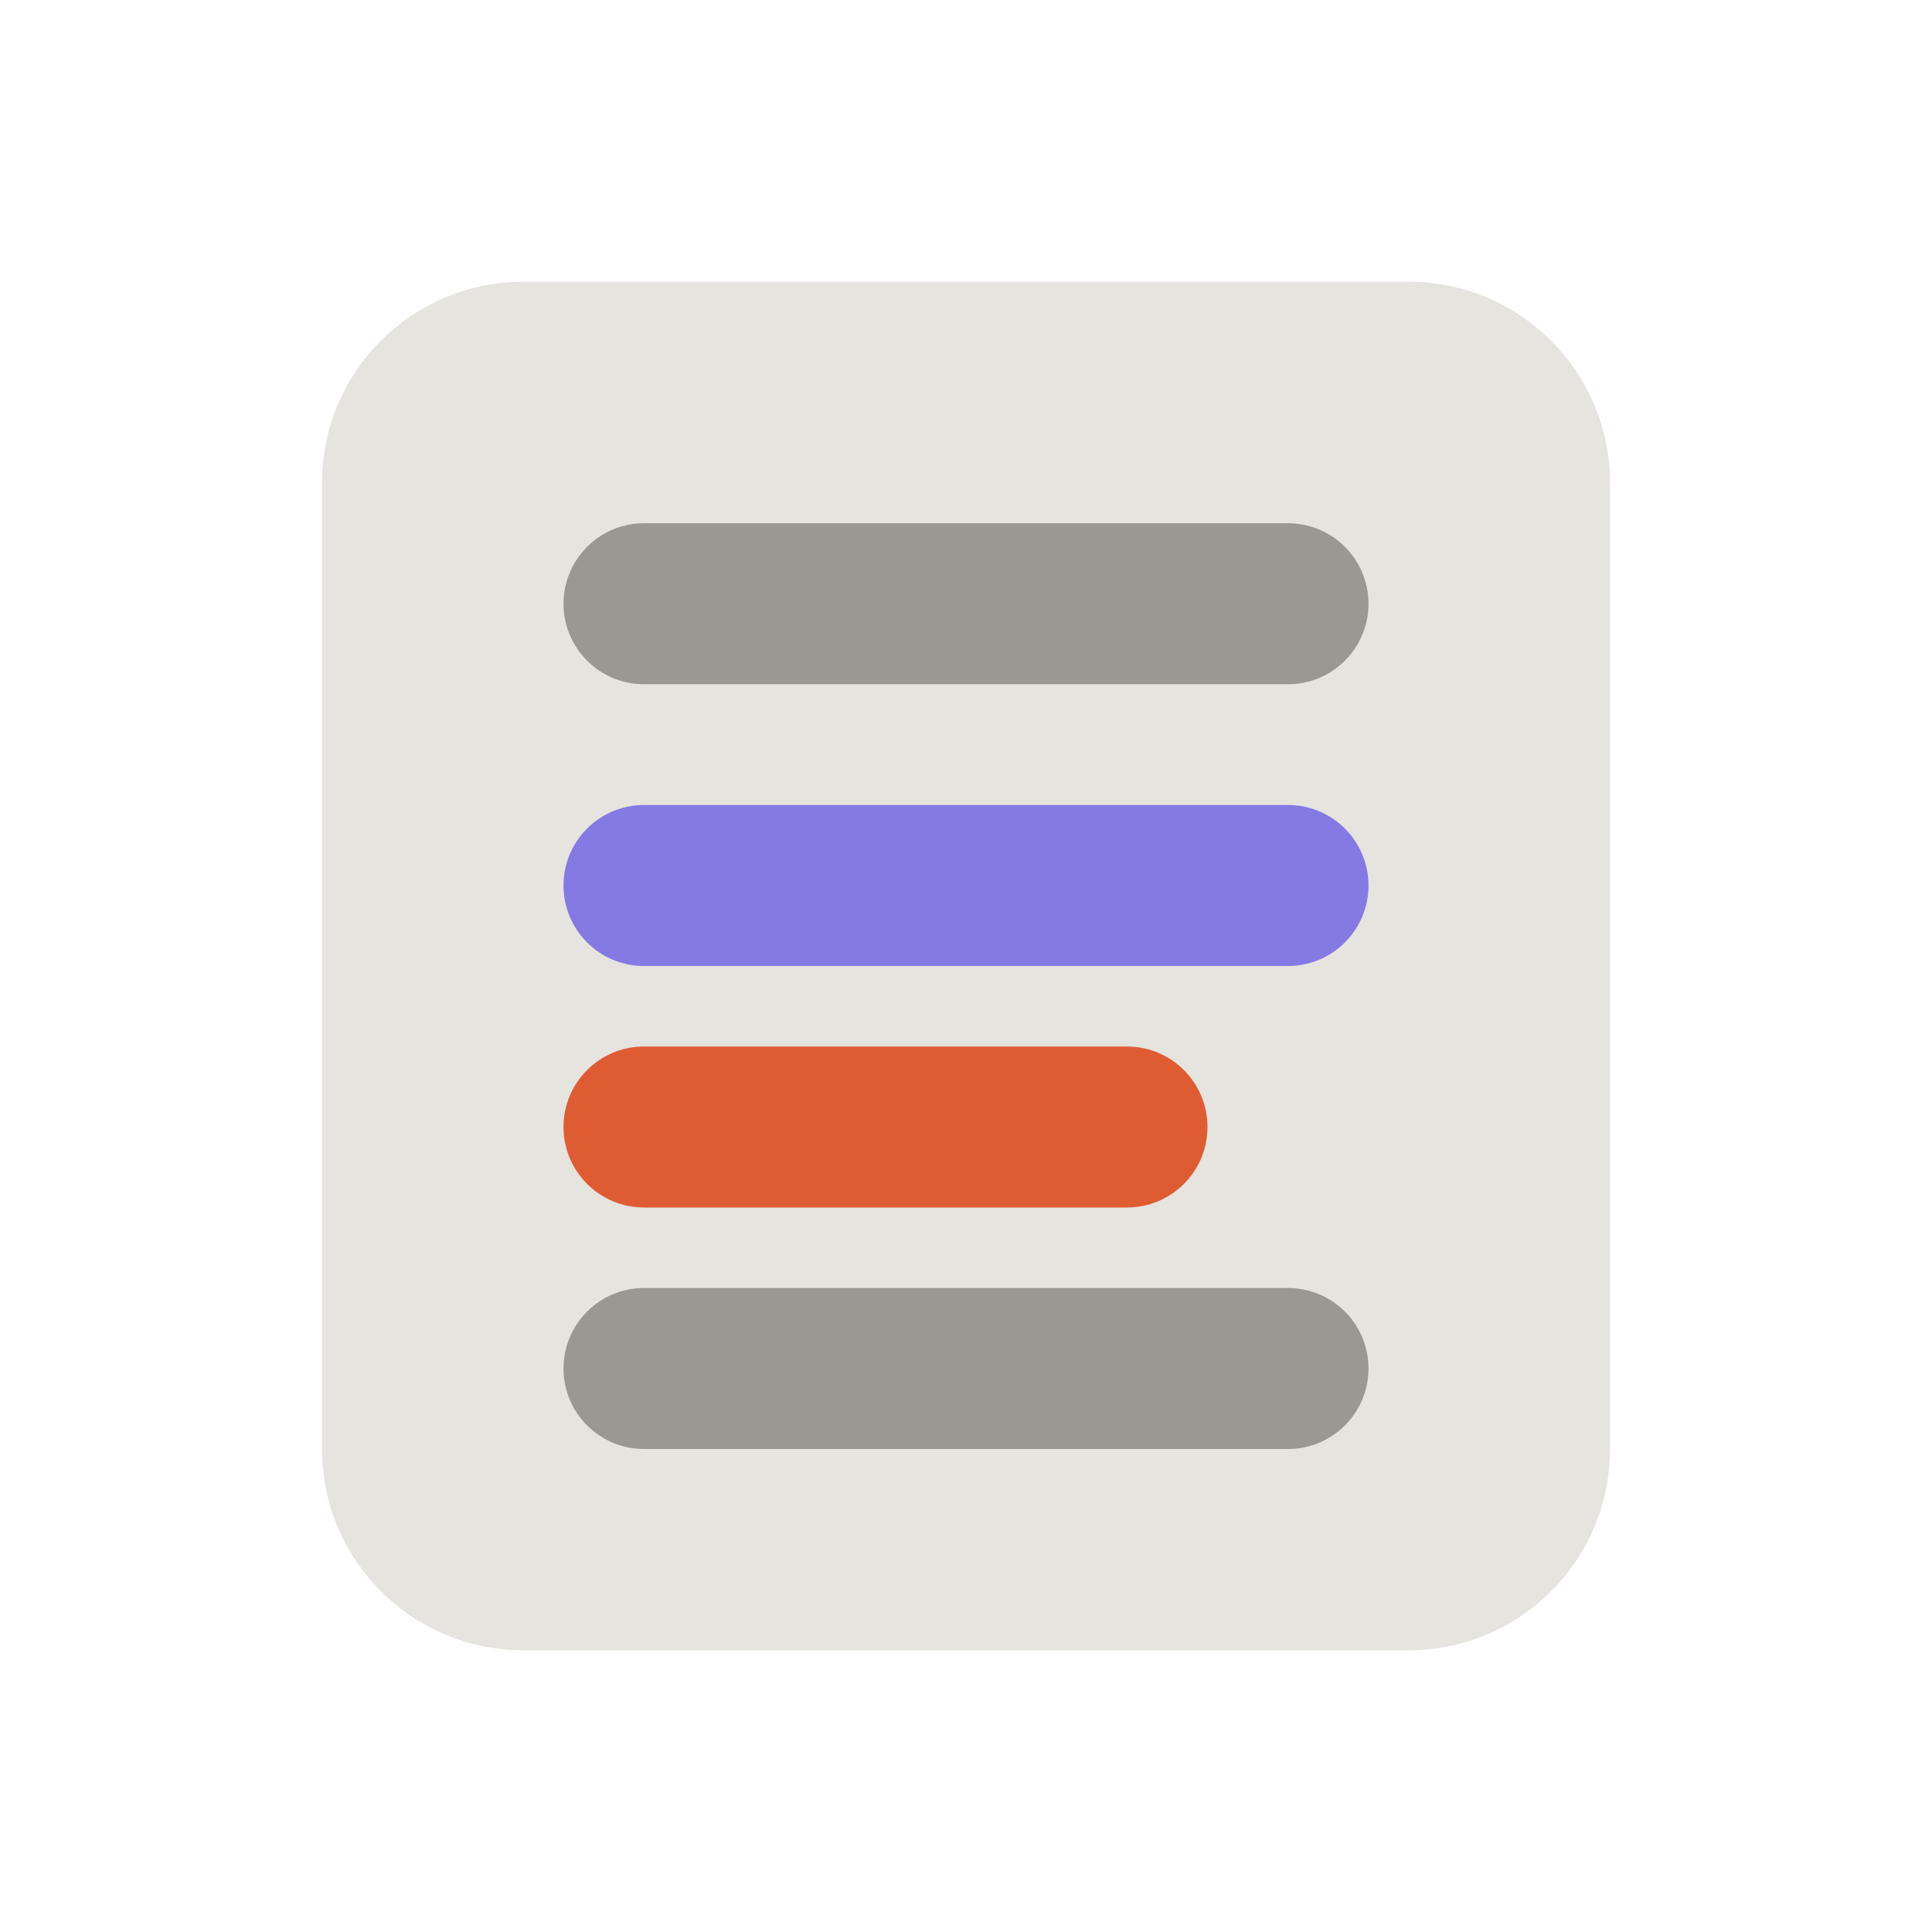
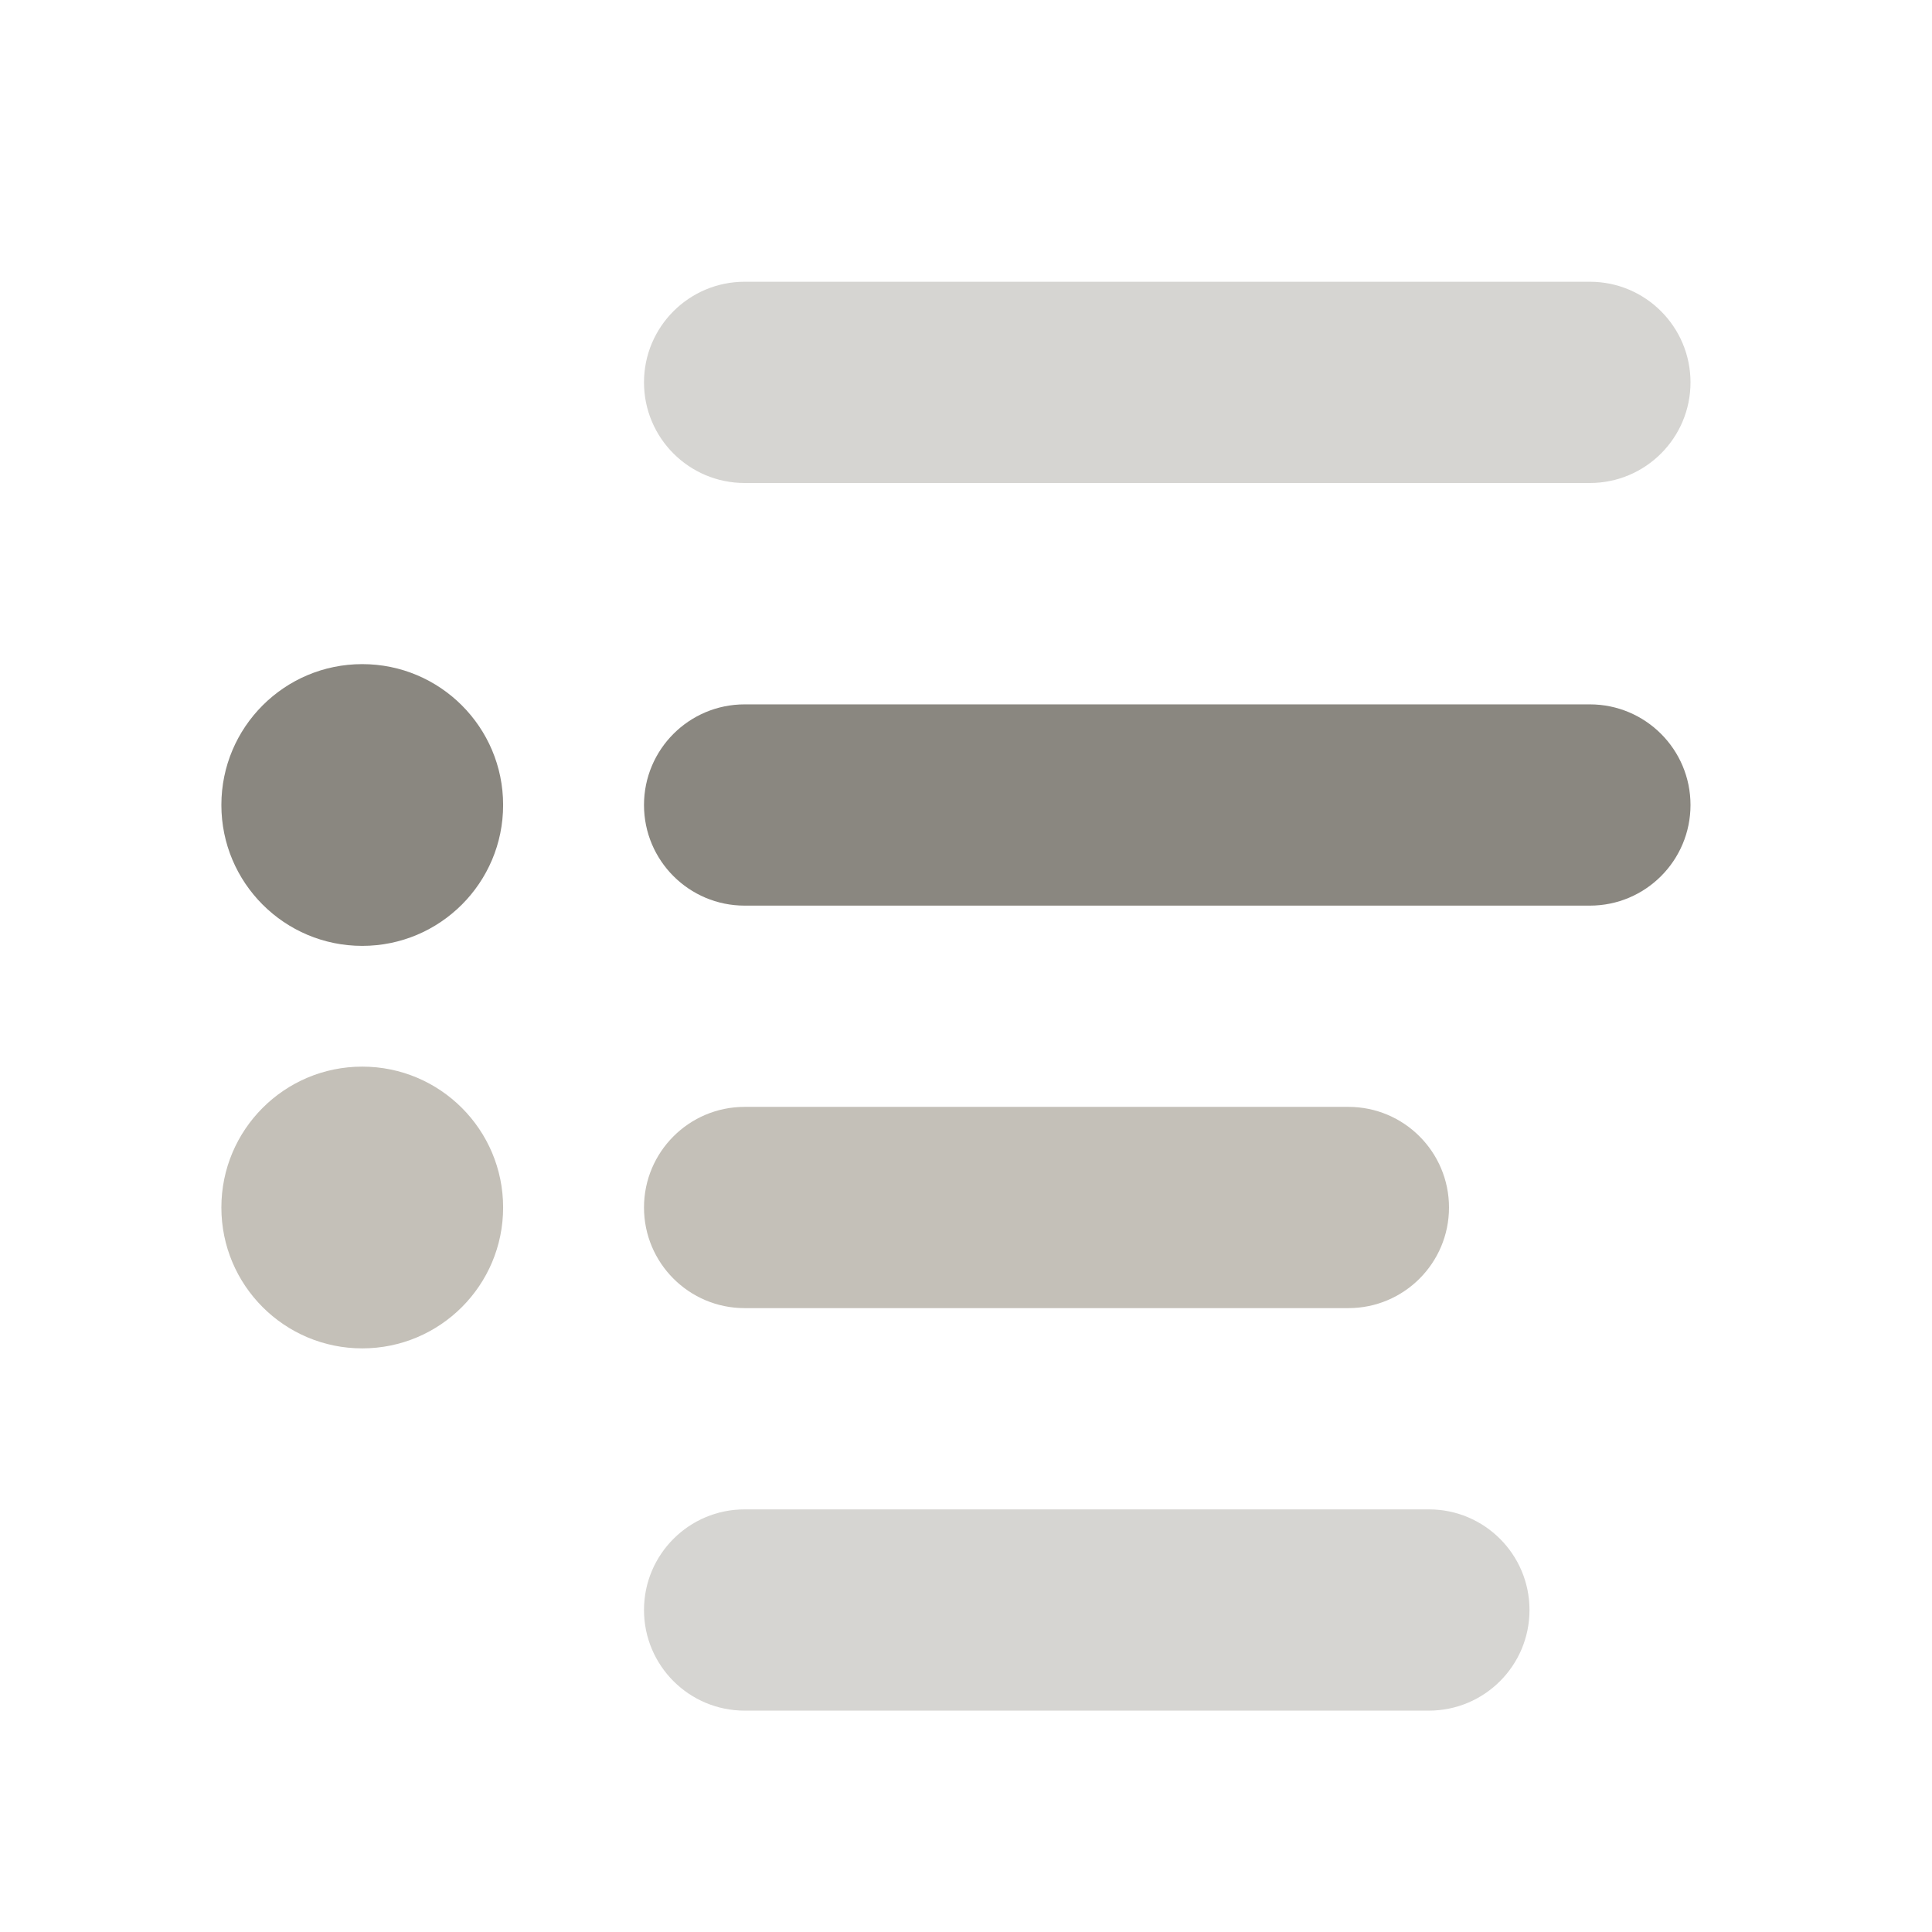
<svg xmlns="http://www.w3.org/2000/svg" viewBox="0 0 24 24">
-   <rect x="4" y="3.5" width="16" height="17" rx="2.5" fill="#e6e4de" />
-   <rect x="7" y="6.5" width="10" height="2" rx="1" fill="#9a9893" />
-   <rect x="7" y="10" width="10" height="2" rx="1" fill="#8579e3" />
-   <rect x="7" y="13" width="8" height="2" rx="1" fill="#df5c33" />
-   <rect x="7" y="16" width="10" height="2" rx="1" fill="#9a9893" />
+   <rect x="8" y="3.5" width="13" height="2.5" rx="1.25" fill="#8a8780" fill-opacity="0.35" />
+   <circle cx="4.5" cy="10" r="1.75" fill="#8a8780" />
+   <rect x="8" y="8.75" width="13" height="2.5" rx="1.25" fill="#8a8780" />
+   <circle cx="4.5" cy="15" r="1.75" fill="#c4c0b8" />
+   <rect x="8" y="13.75" width="10" height="2.5" rx="1.25" fill="#c4c0b8" />
+   <rect x="8" y="18.75" width="11" height="2.5" rx="1.25" fill="#8a8780" fill-opacity="0.35" />
</svg>
